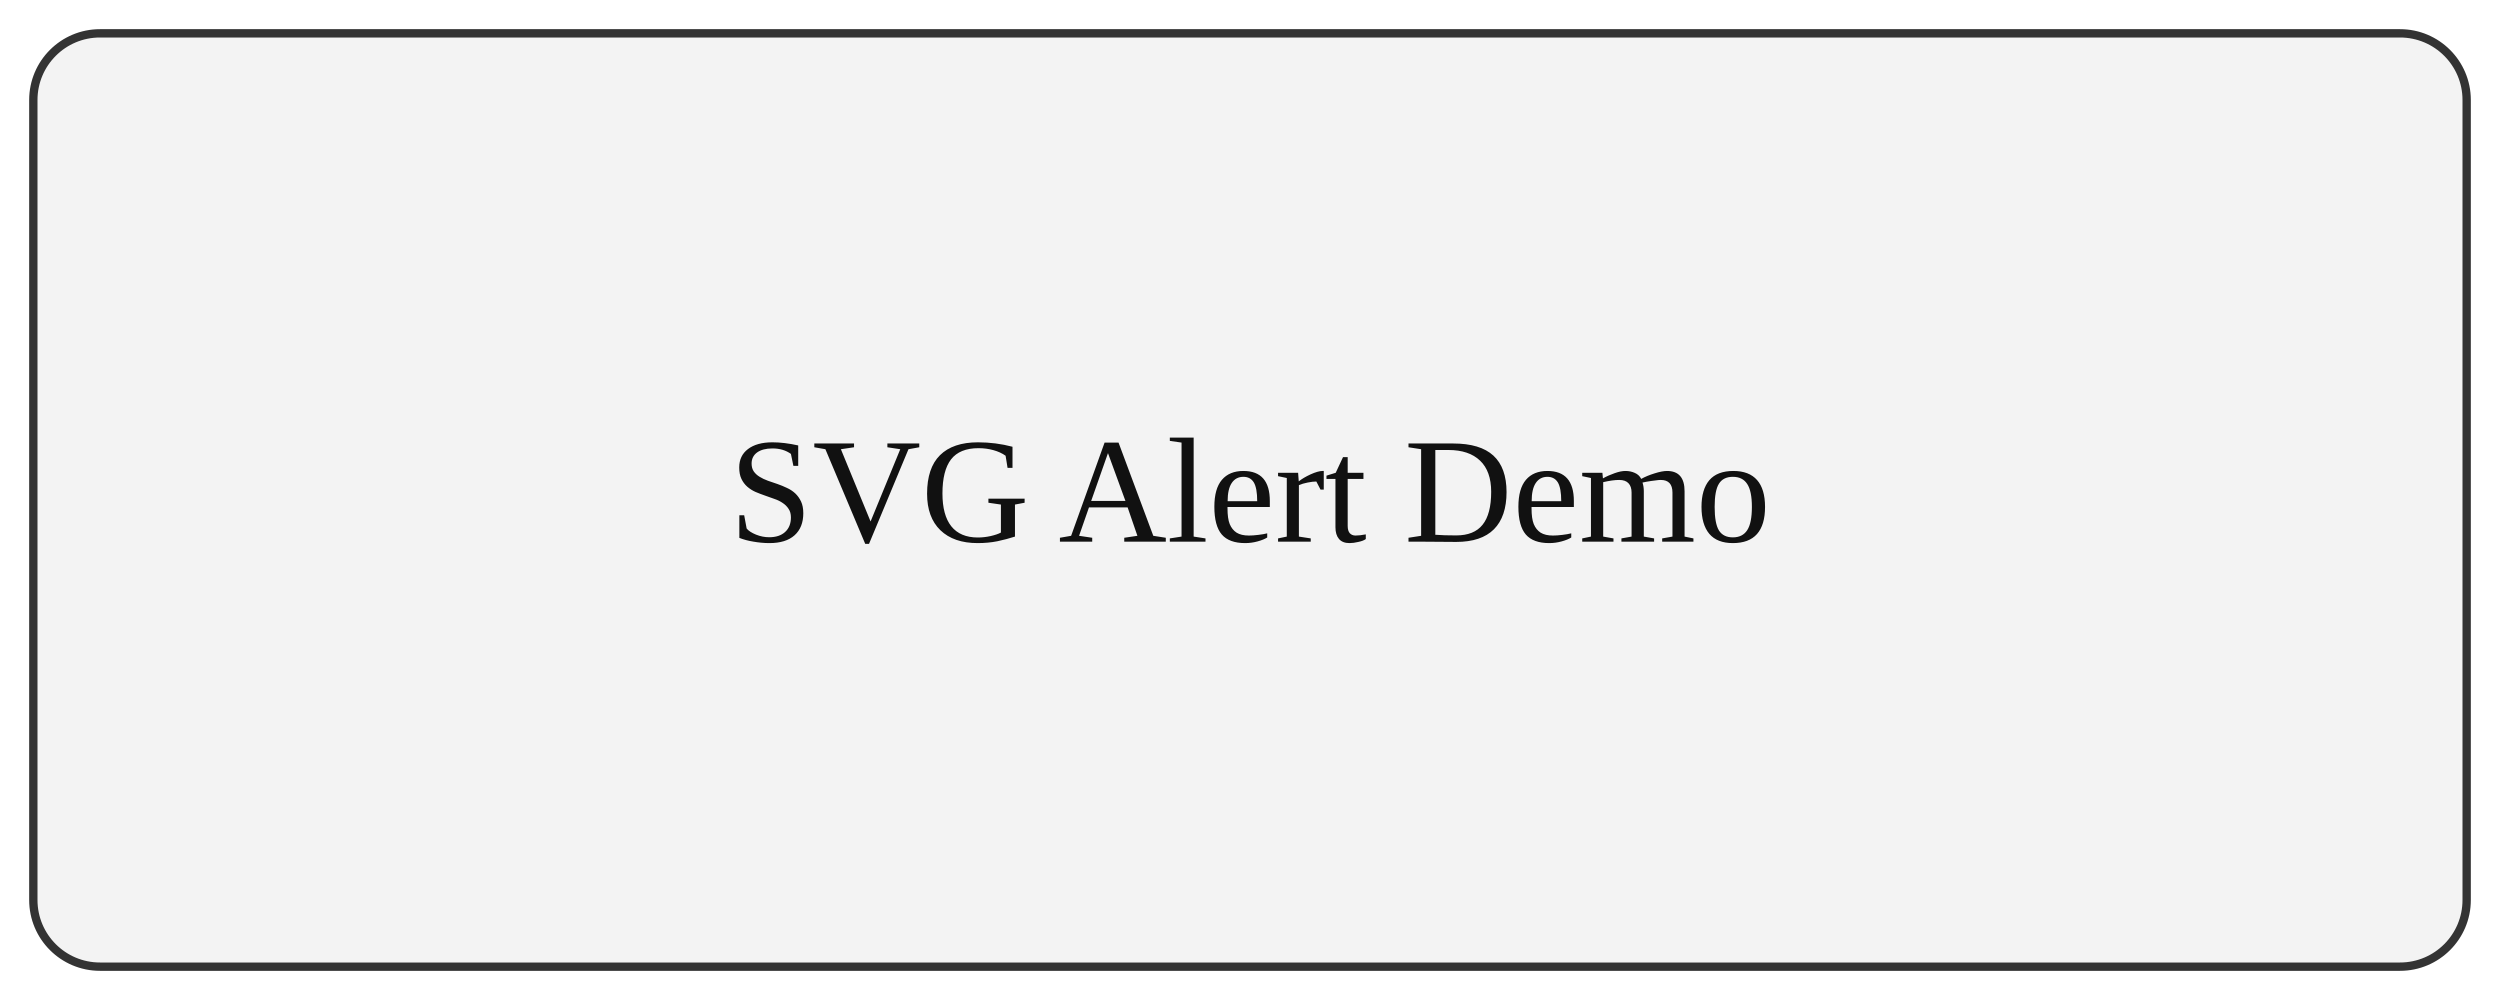
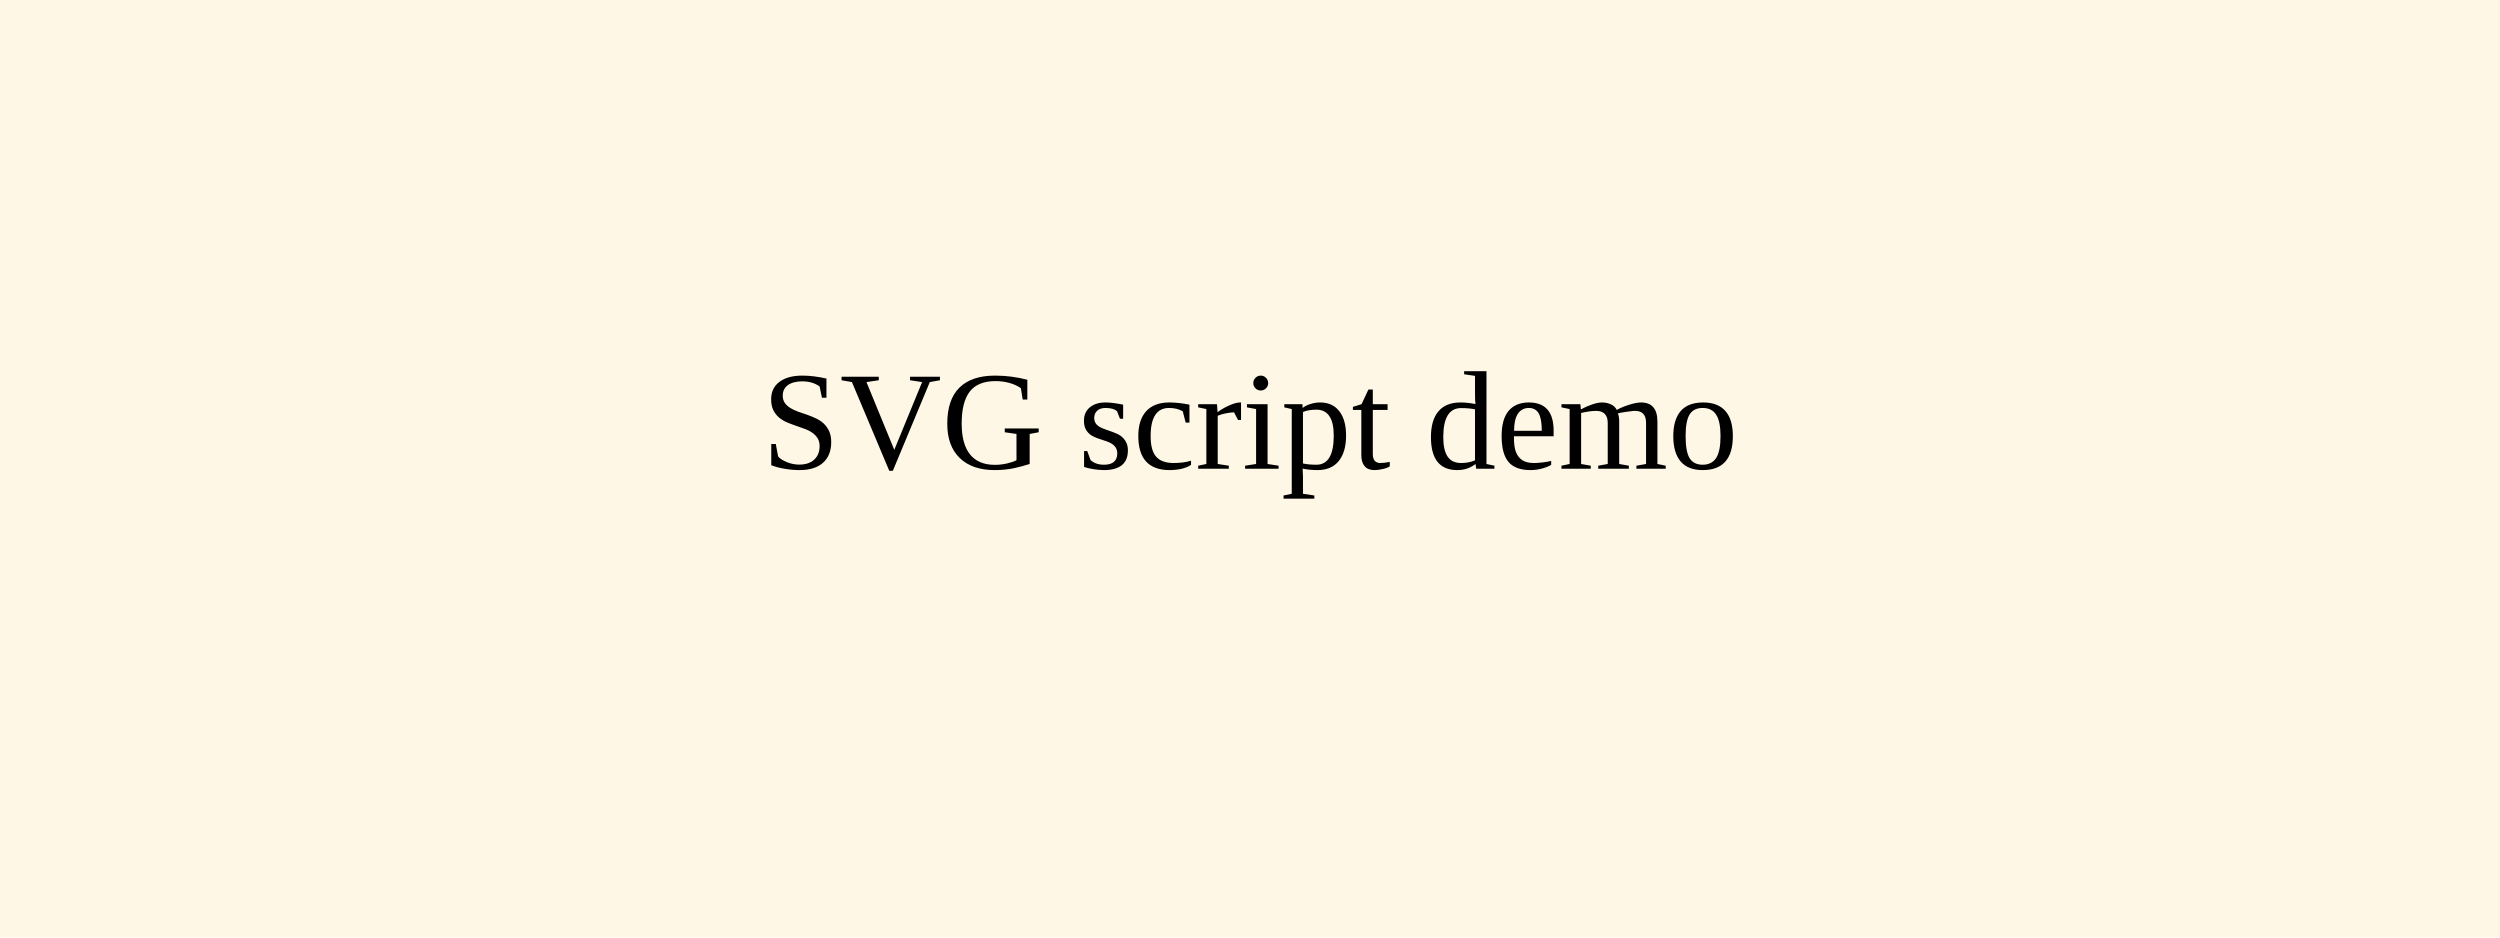
- <svg xmlns="http://www.w3.org/2000/svg" width="300" height="120" viewBox="0 0 300 120">
-   <rect x="4" y="4" width="292" height="112" rx="8" ry="8" fill="#f3f3f3" stroke="#333" />
-   <text x="150" y="65" font-size="18" text-anchor="middle" alignment-baseline="middle" fill="#111">
-     SVG Alert Demo
-   </text>
+ <svg xmlns="http://www.w3.org/2000/svg" width="320" height="120" viewBox="0 0 320 120">
+   <rect width="100%" height="100%" fill="#fff7e6" />
+   <text x="160" y="60" font-size="18" text-anchor="middle" alignment-baseline="middle">SVG script demo</text>
</svg>
